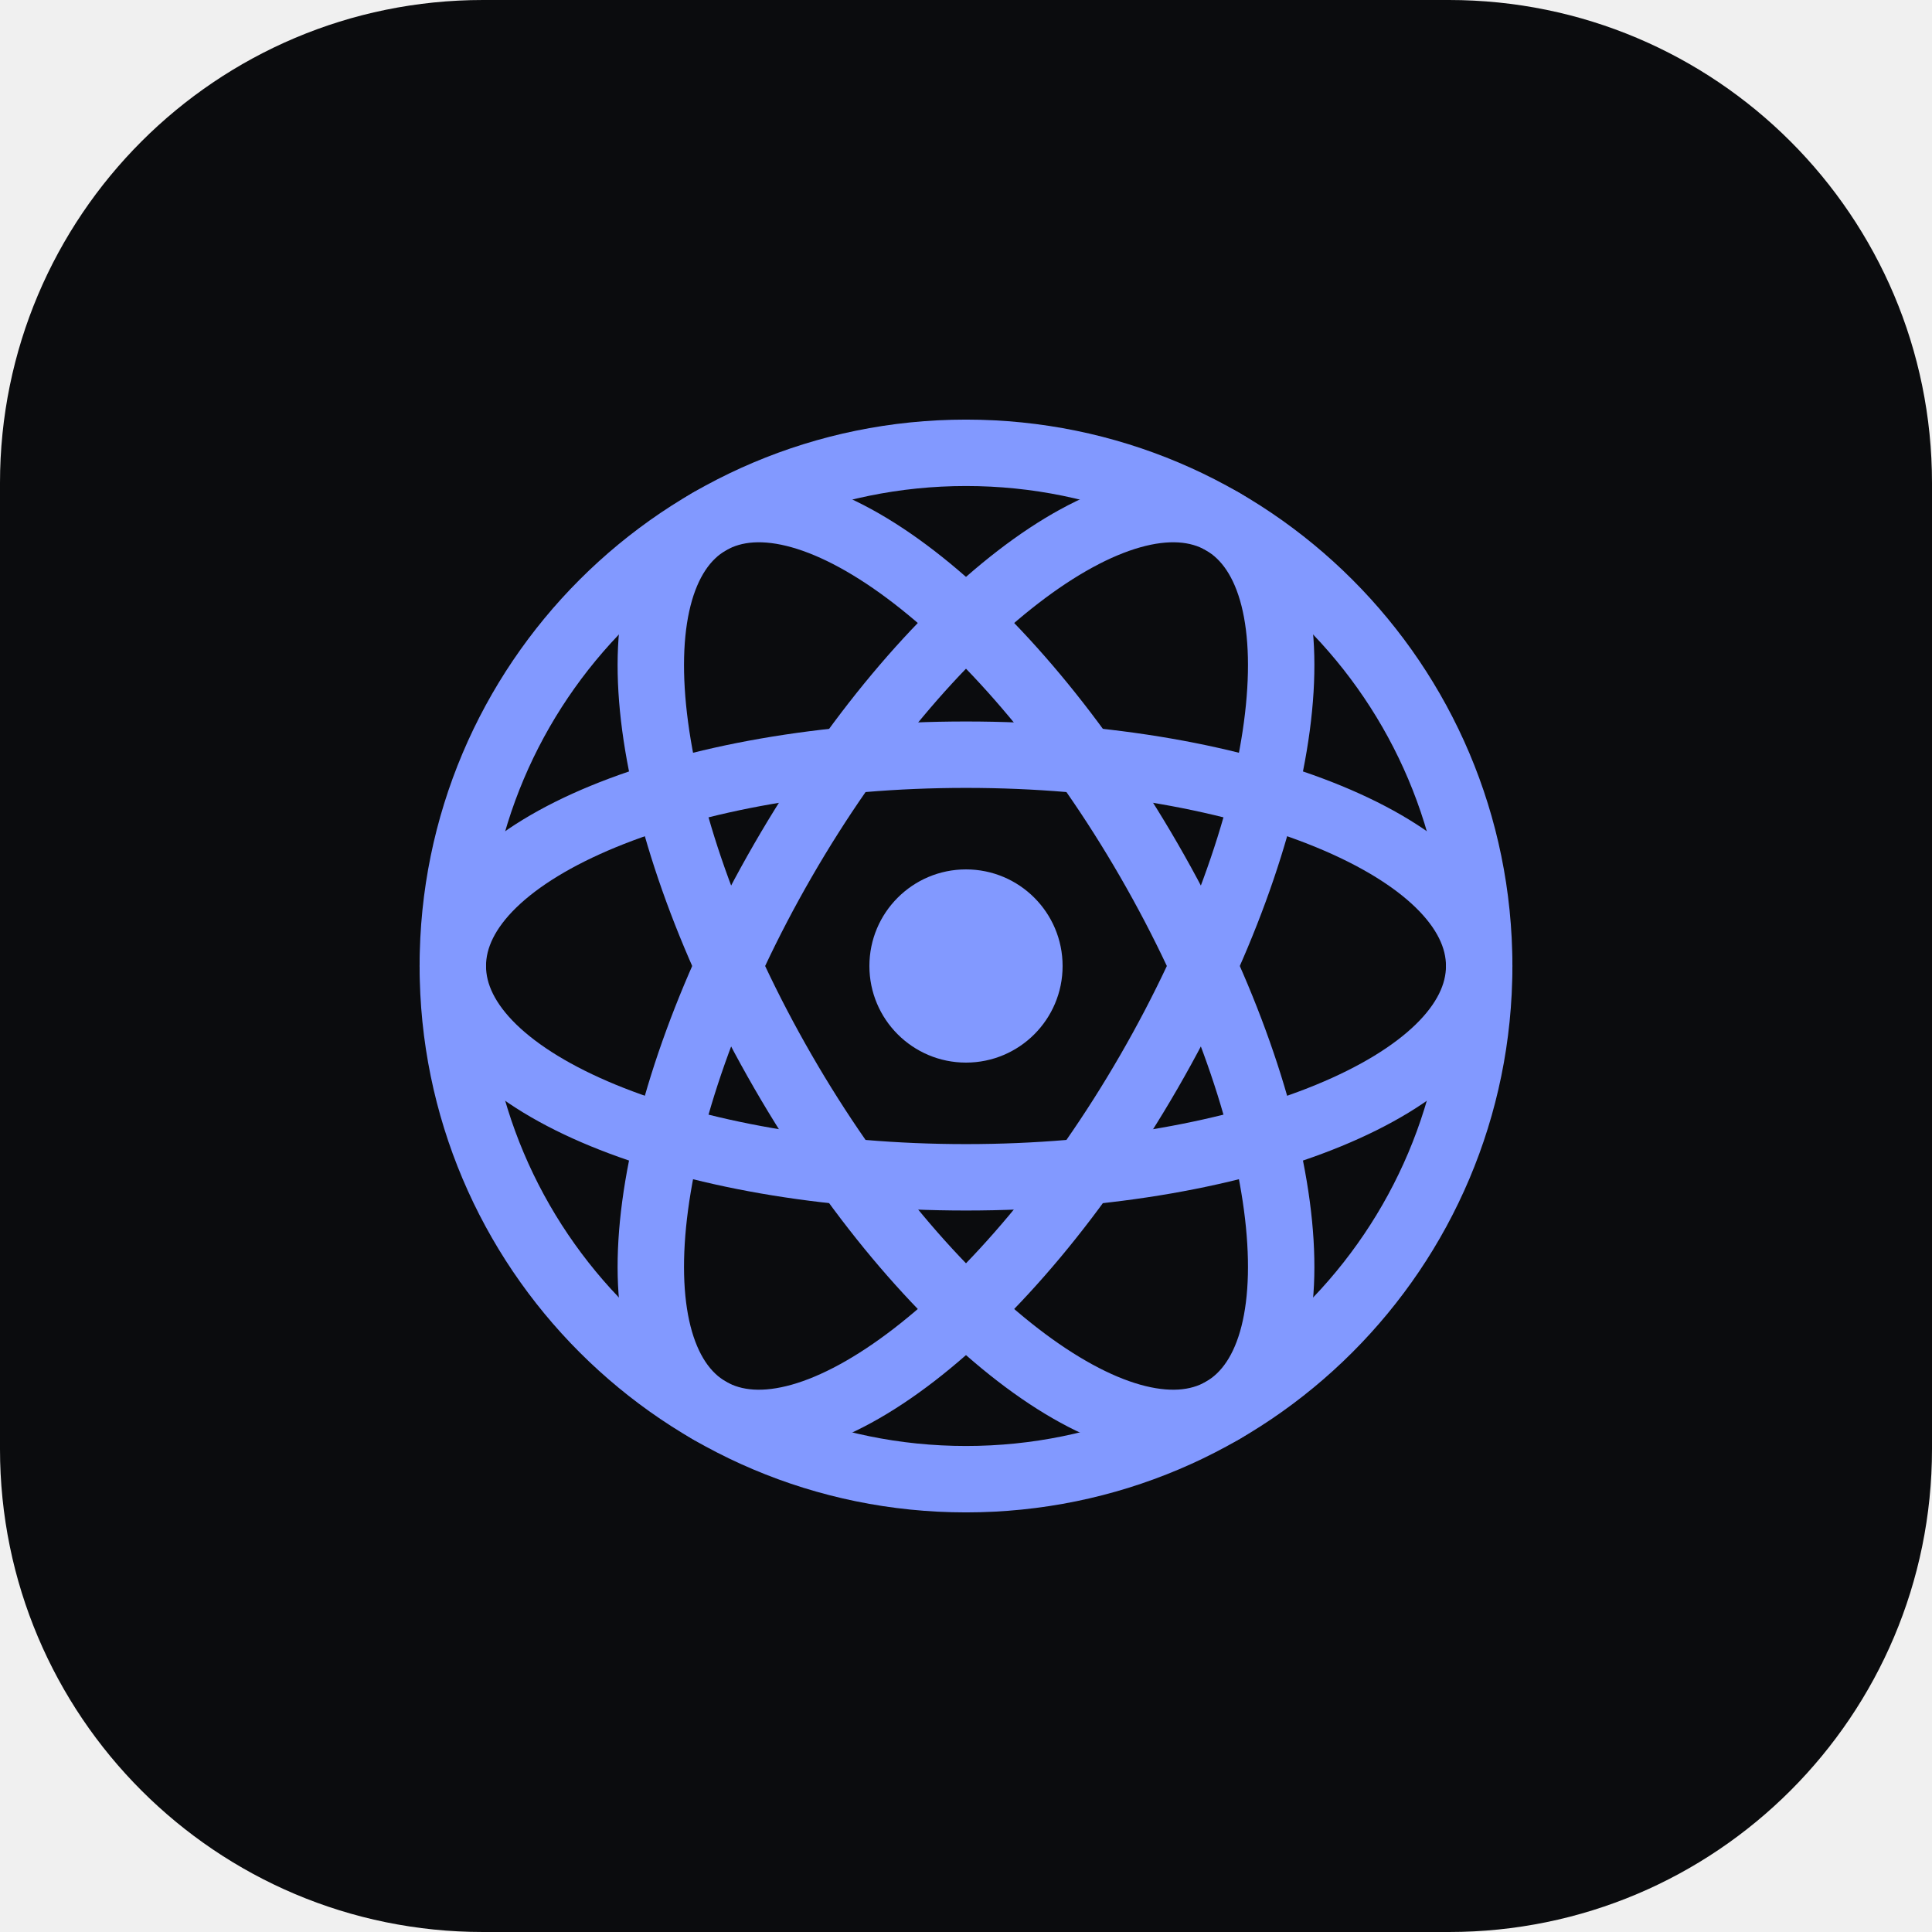
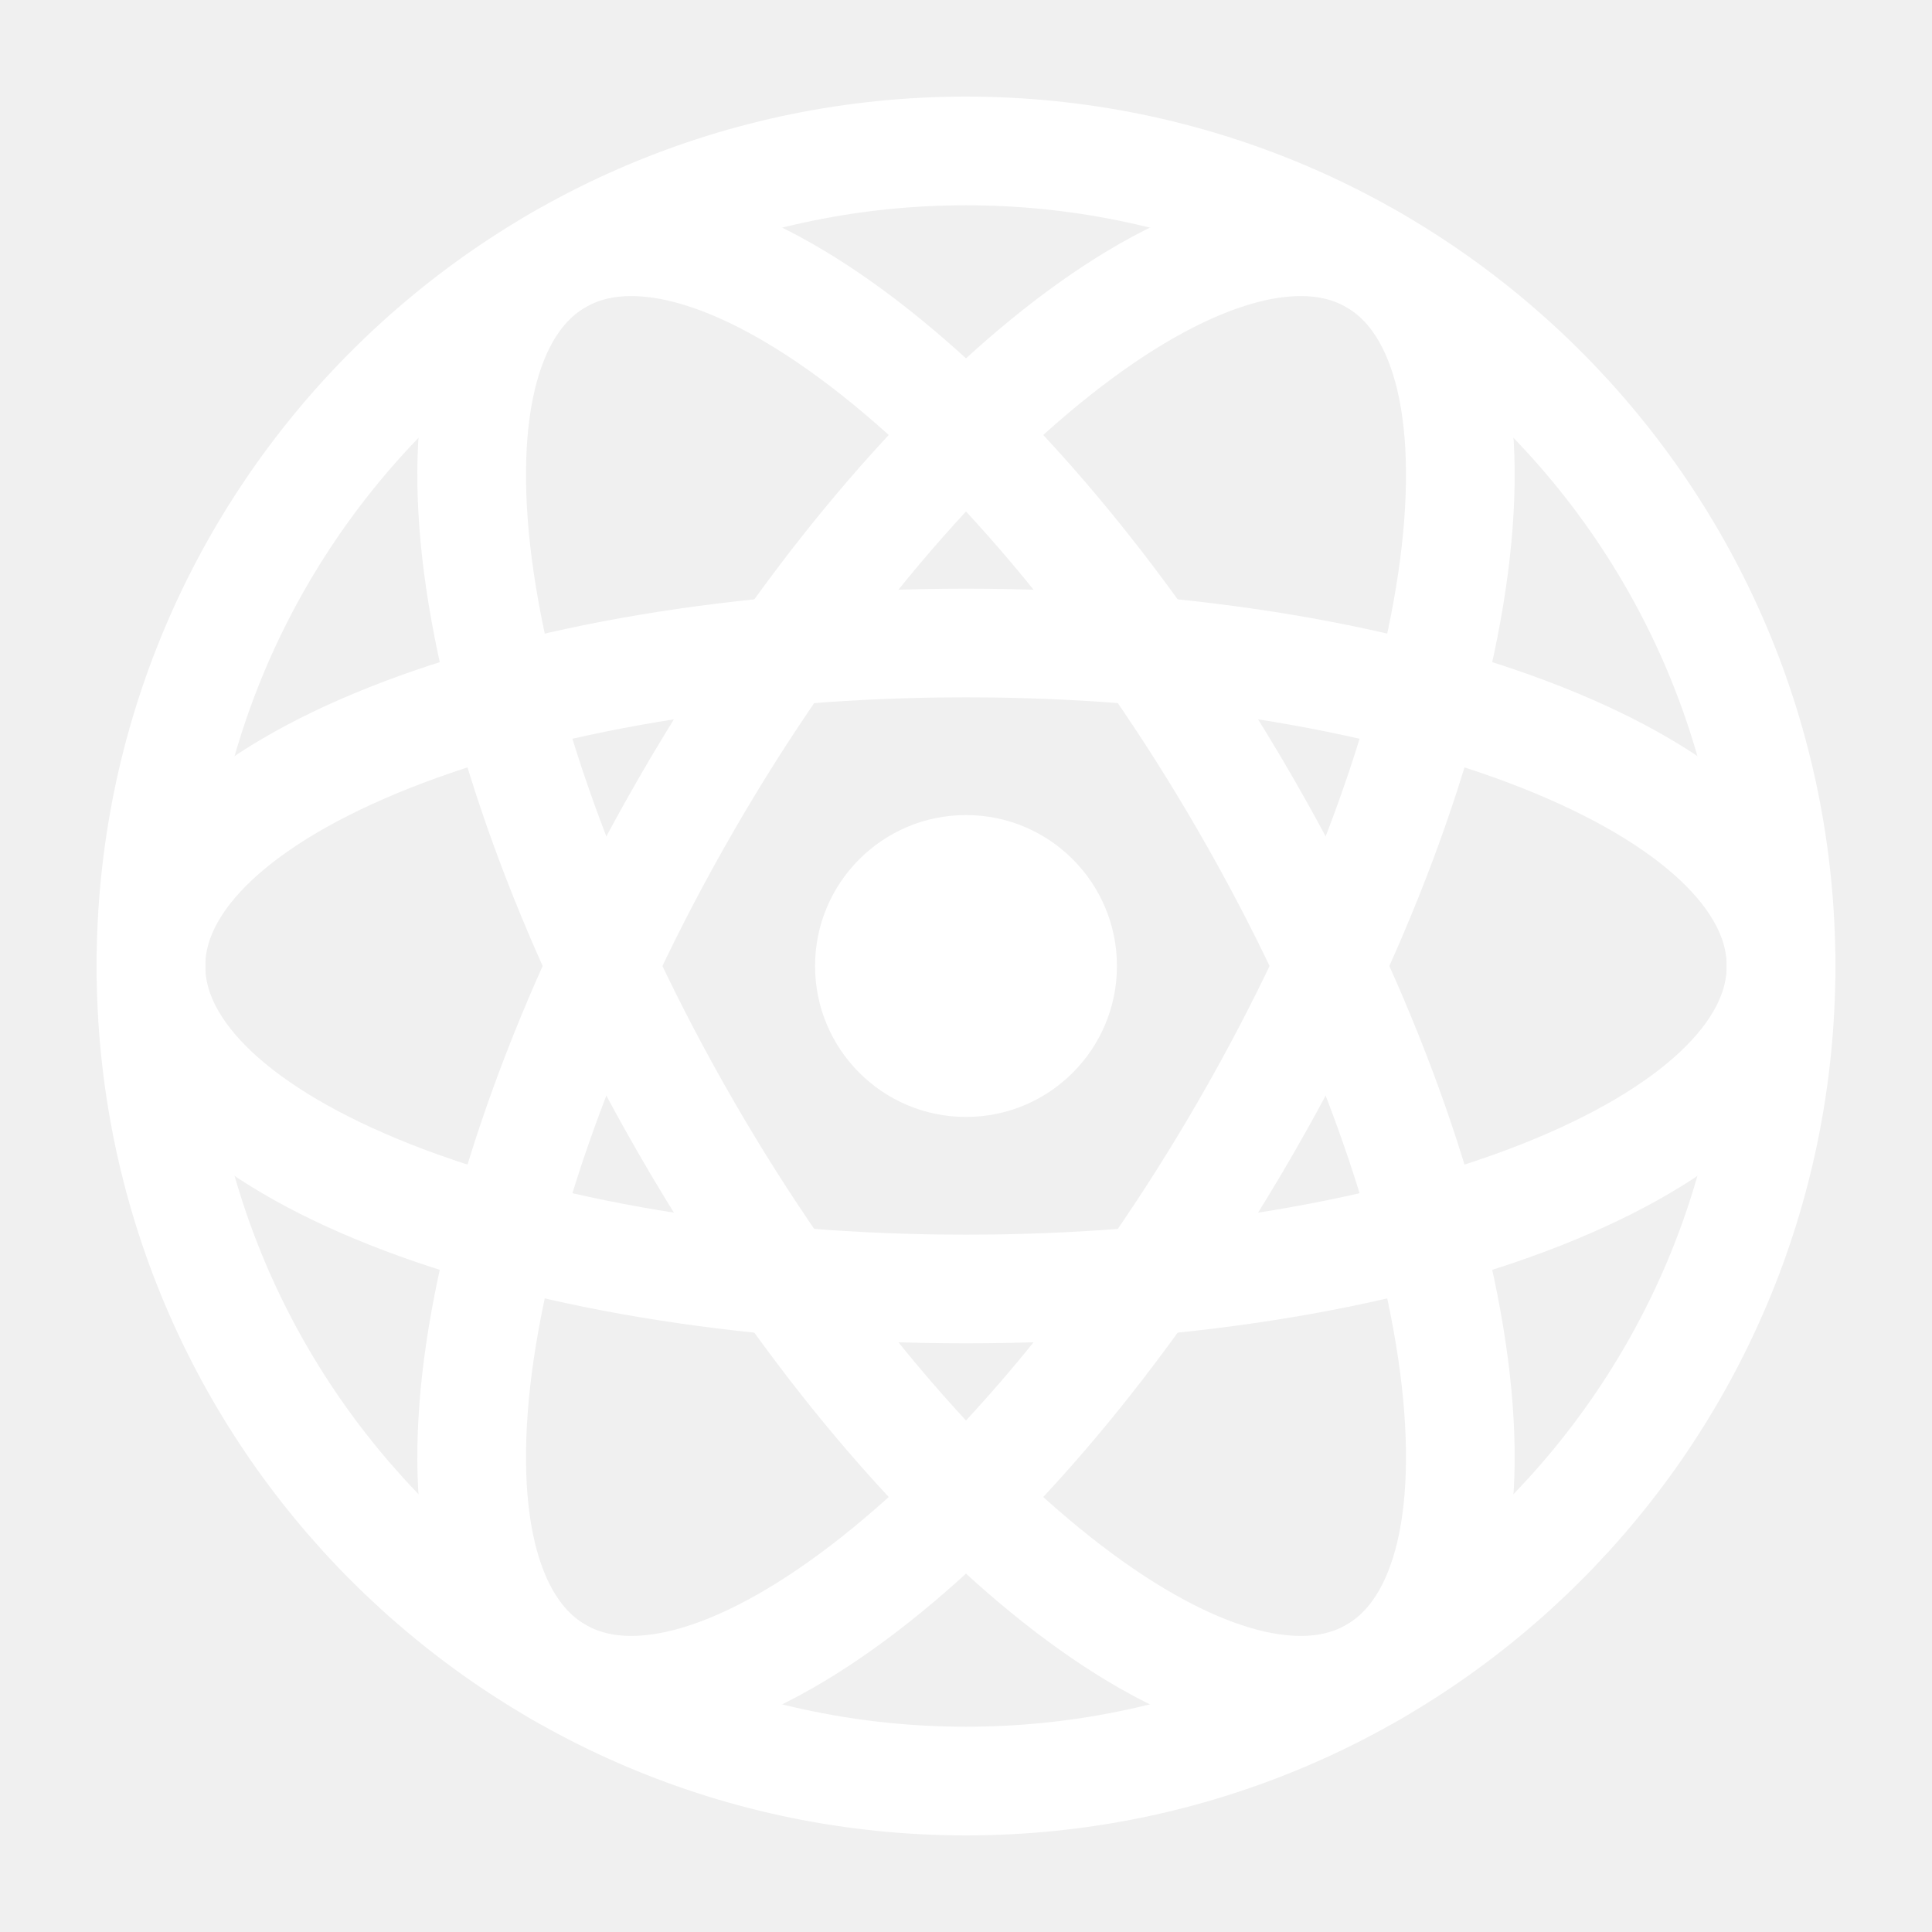
<svg xmlns="http://www.w3.org/2000/svg" viewBox="0 0 64 64">
-   <rect width="64" height="64" rx="16" fill="#0b0c0e" />
-   <g fill="none" stroke="#8299ff" stroke-width="2.2">
-     <circle cx="32" cy="32" r="17" />
-     <ellipse cx="32" cy="32" rx="17" ry="7" transform="rotate(60 32 32)" />
-     <ellipse cx="32" cy="32" rx="17" ry="7" transform="rotate(-60 32 32)" />
-     <ellipse cx="32" cy="32" rx="17" ry="7" />
+   <style>
+     g, circle.dot { stroke: #fff; fill: none; }
+     circle.dot { fill: #fff; stroke: none; }
+     @media (prefers-color-scheme: light) {
+       g { stroke: #111114; }
+       circle.dot { fill: #111114; }
+     }
+   </style>
+   <g stroke-width="3.6">
+     <circle cx="32" cy="32" r="27" />
+     <ellipse cx="32" cy="32" rx="27" ry="10.7" />
+     <ellipse cx="32" cy="32" rx="27" ry="10.7" transform="rotate(60 32 32)" />
+     <ellipse cx="32" cy="32" rx="27" ry="10.7" transform="rotate(-60 32 32)" />
  </g>
-   <circle cx="32" cy="32" r="3.2" fill="#8299ff" />
+   <circle class="dot" cx="32" cy="32" r="5" />
</svg>
